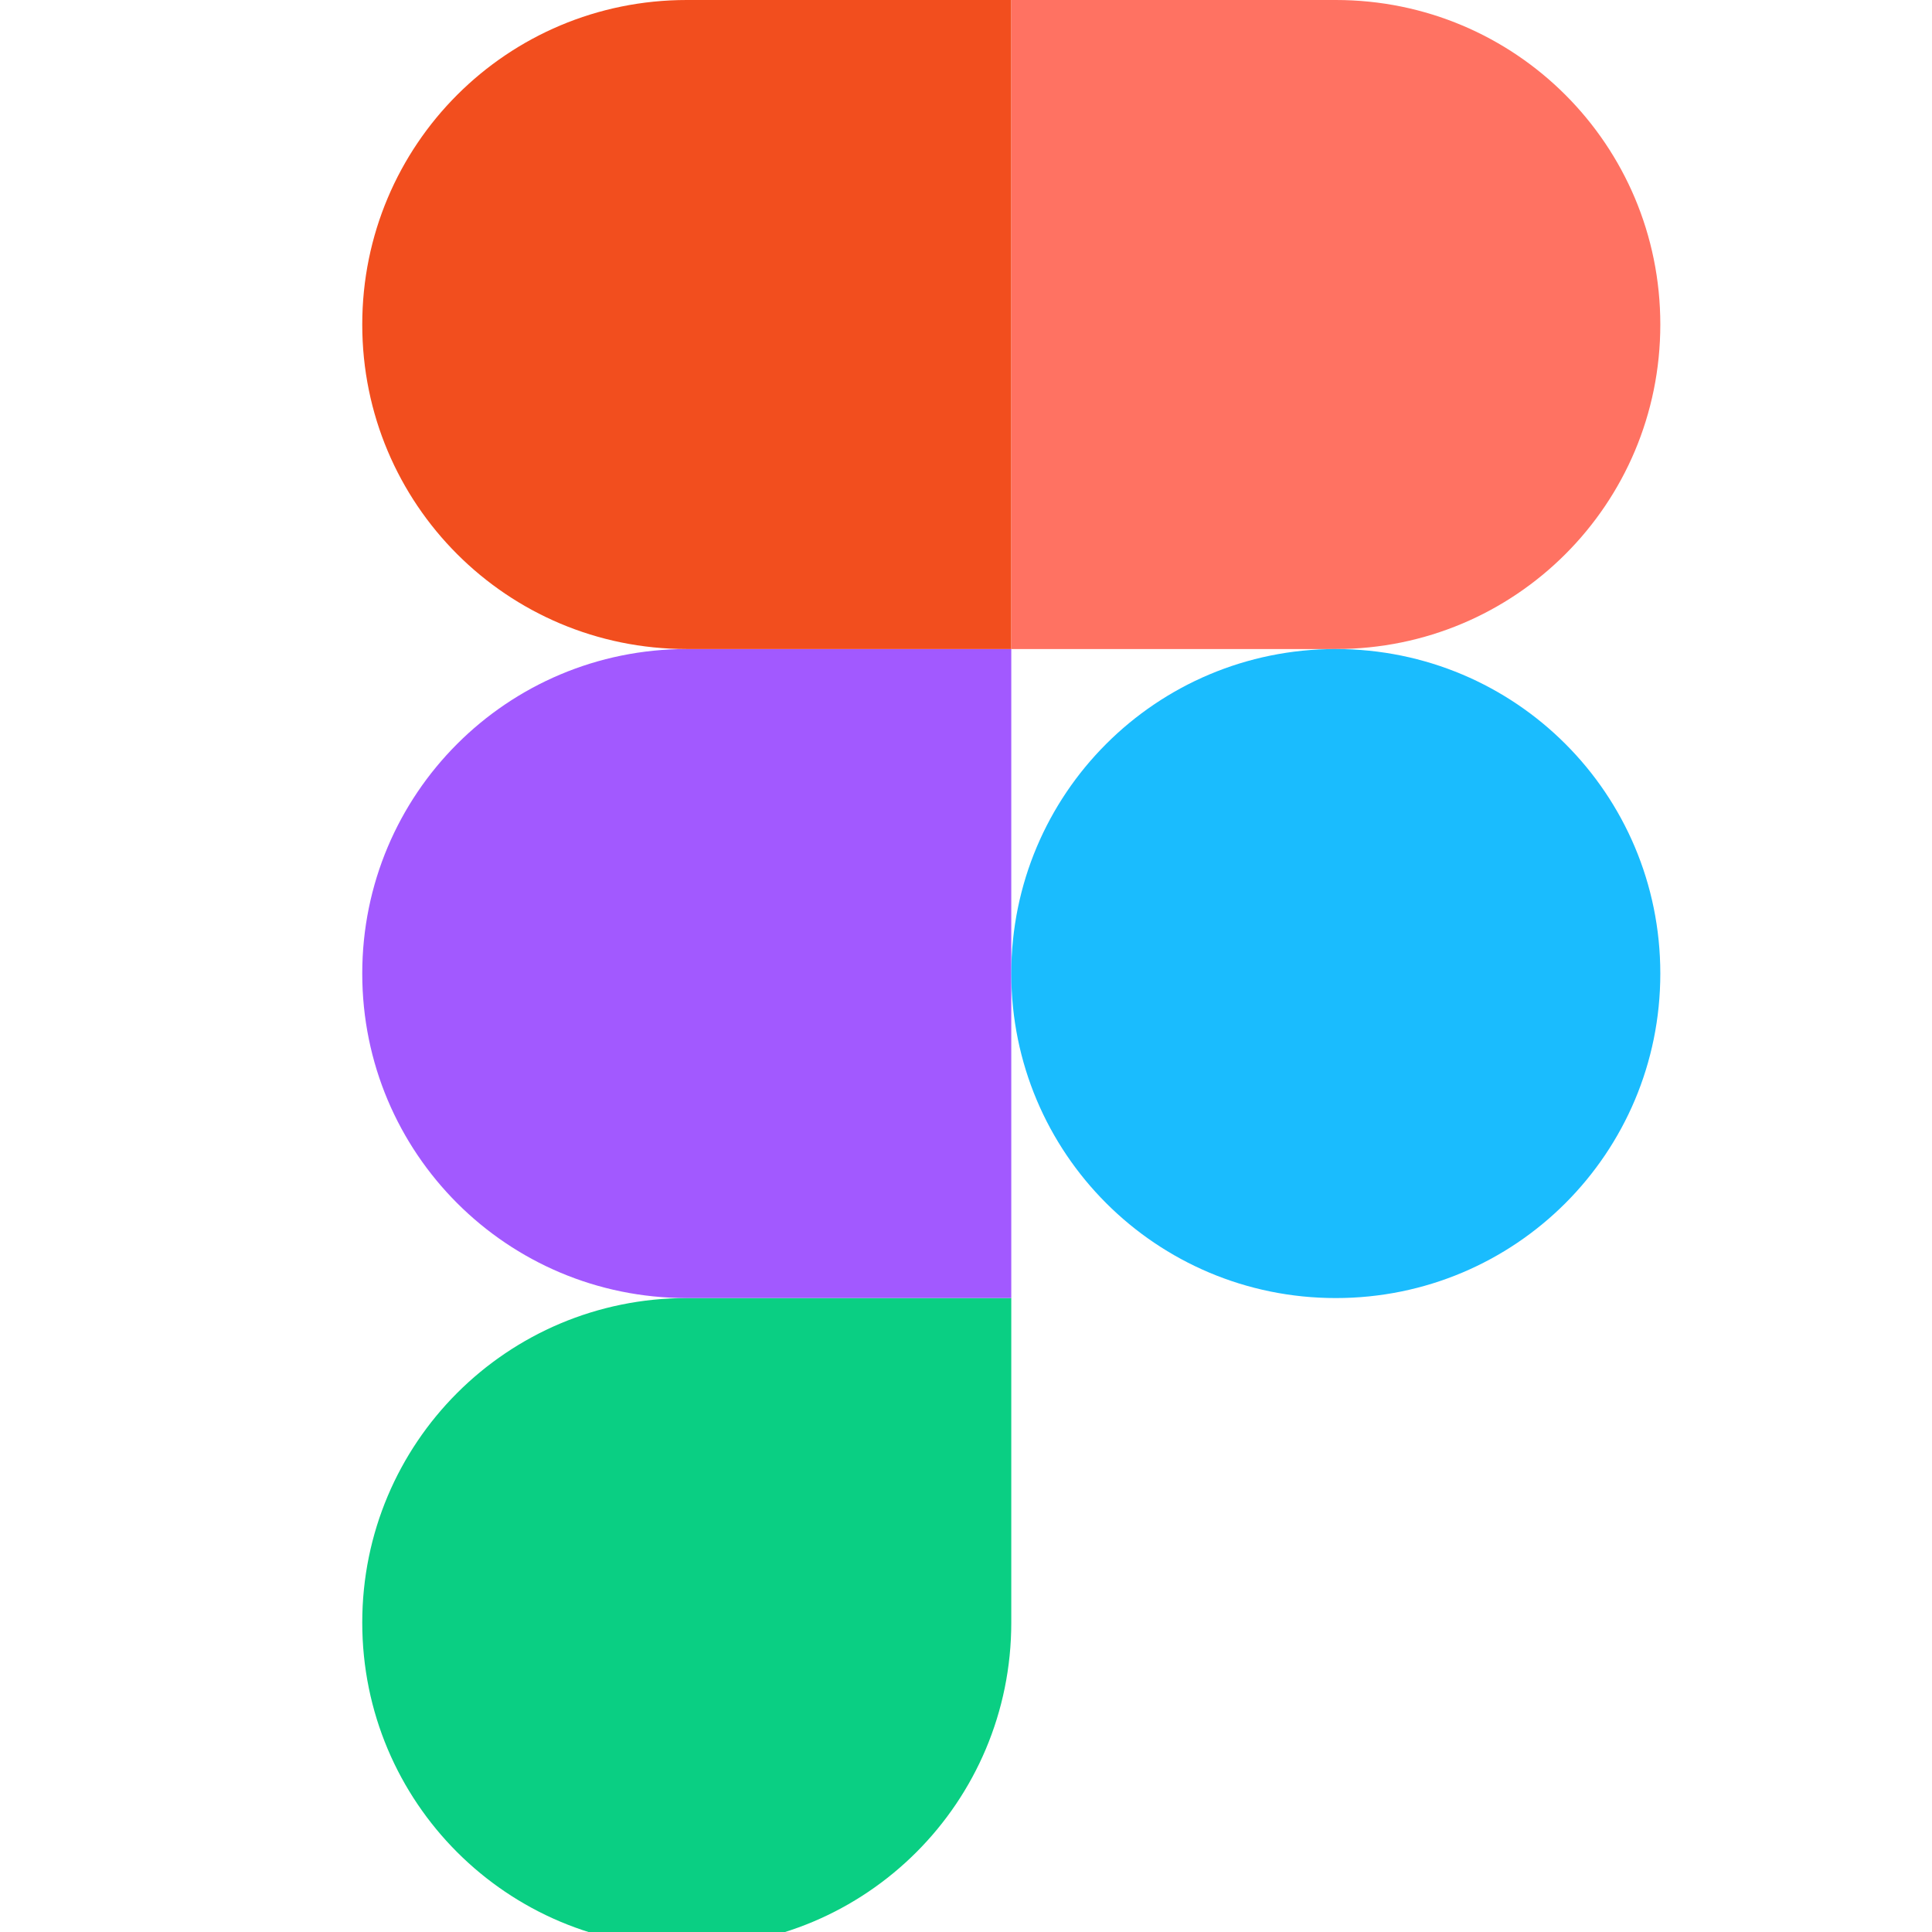
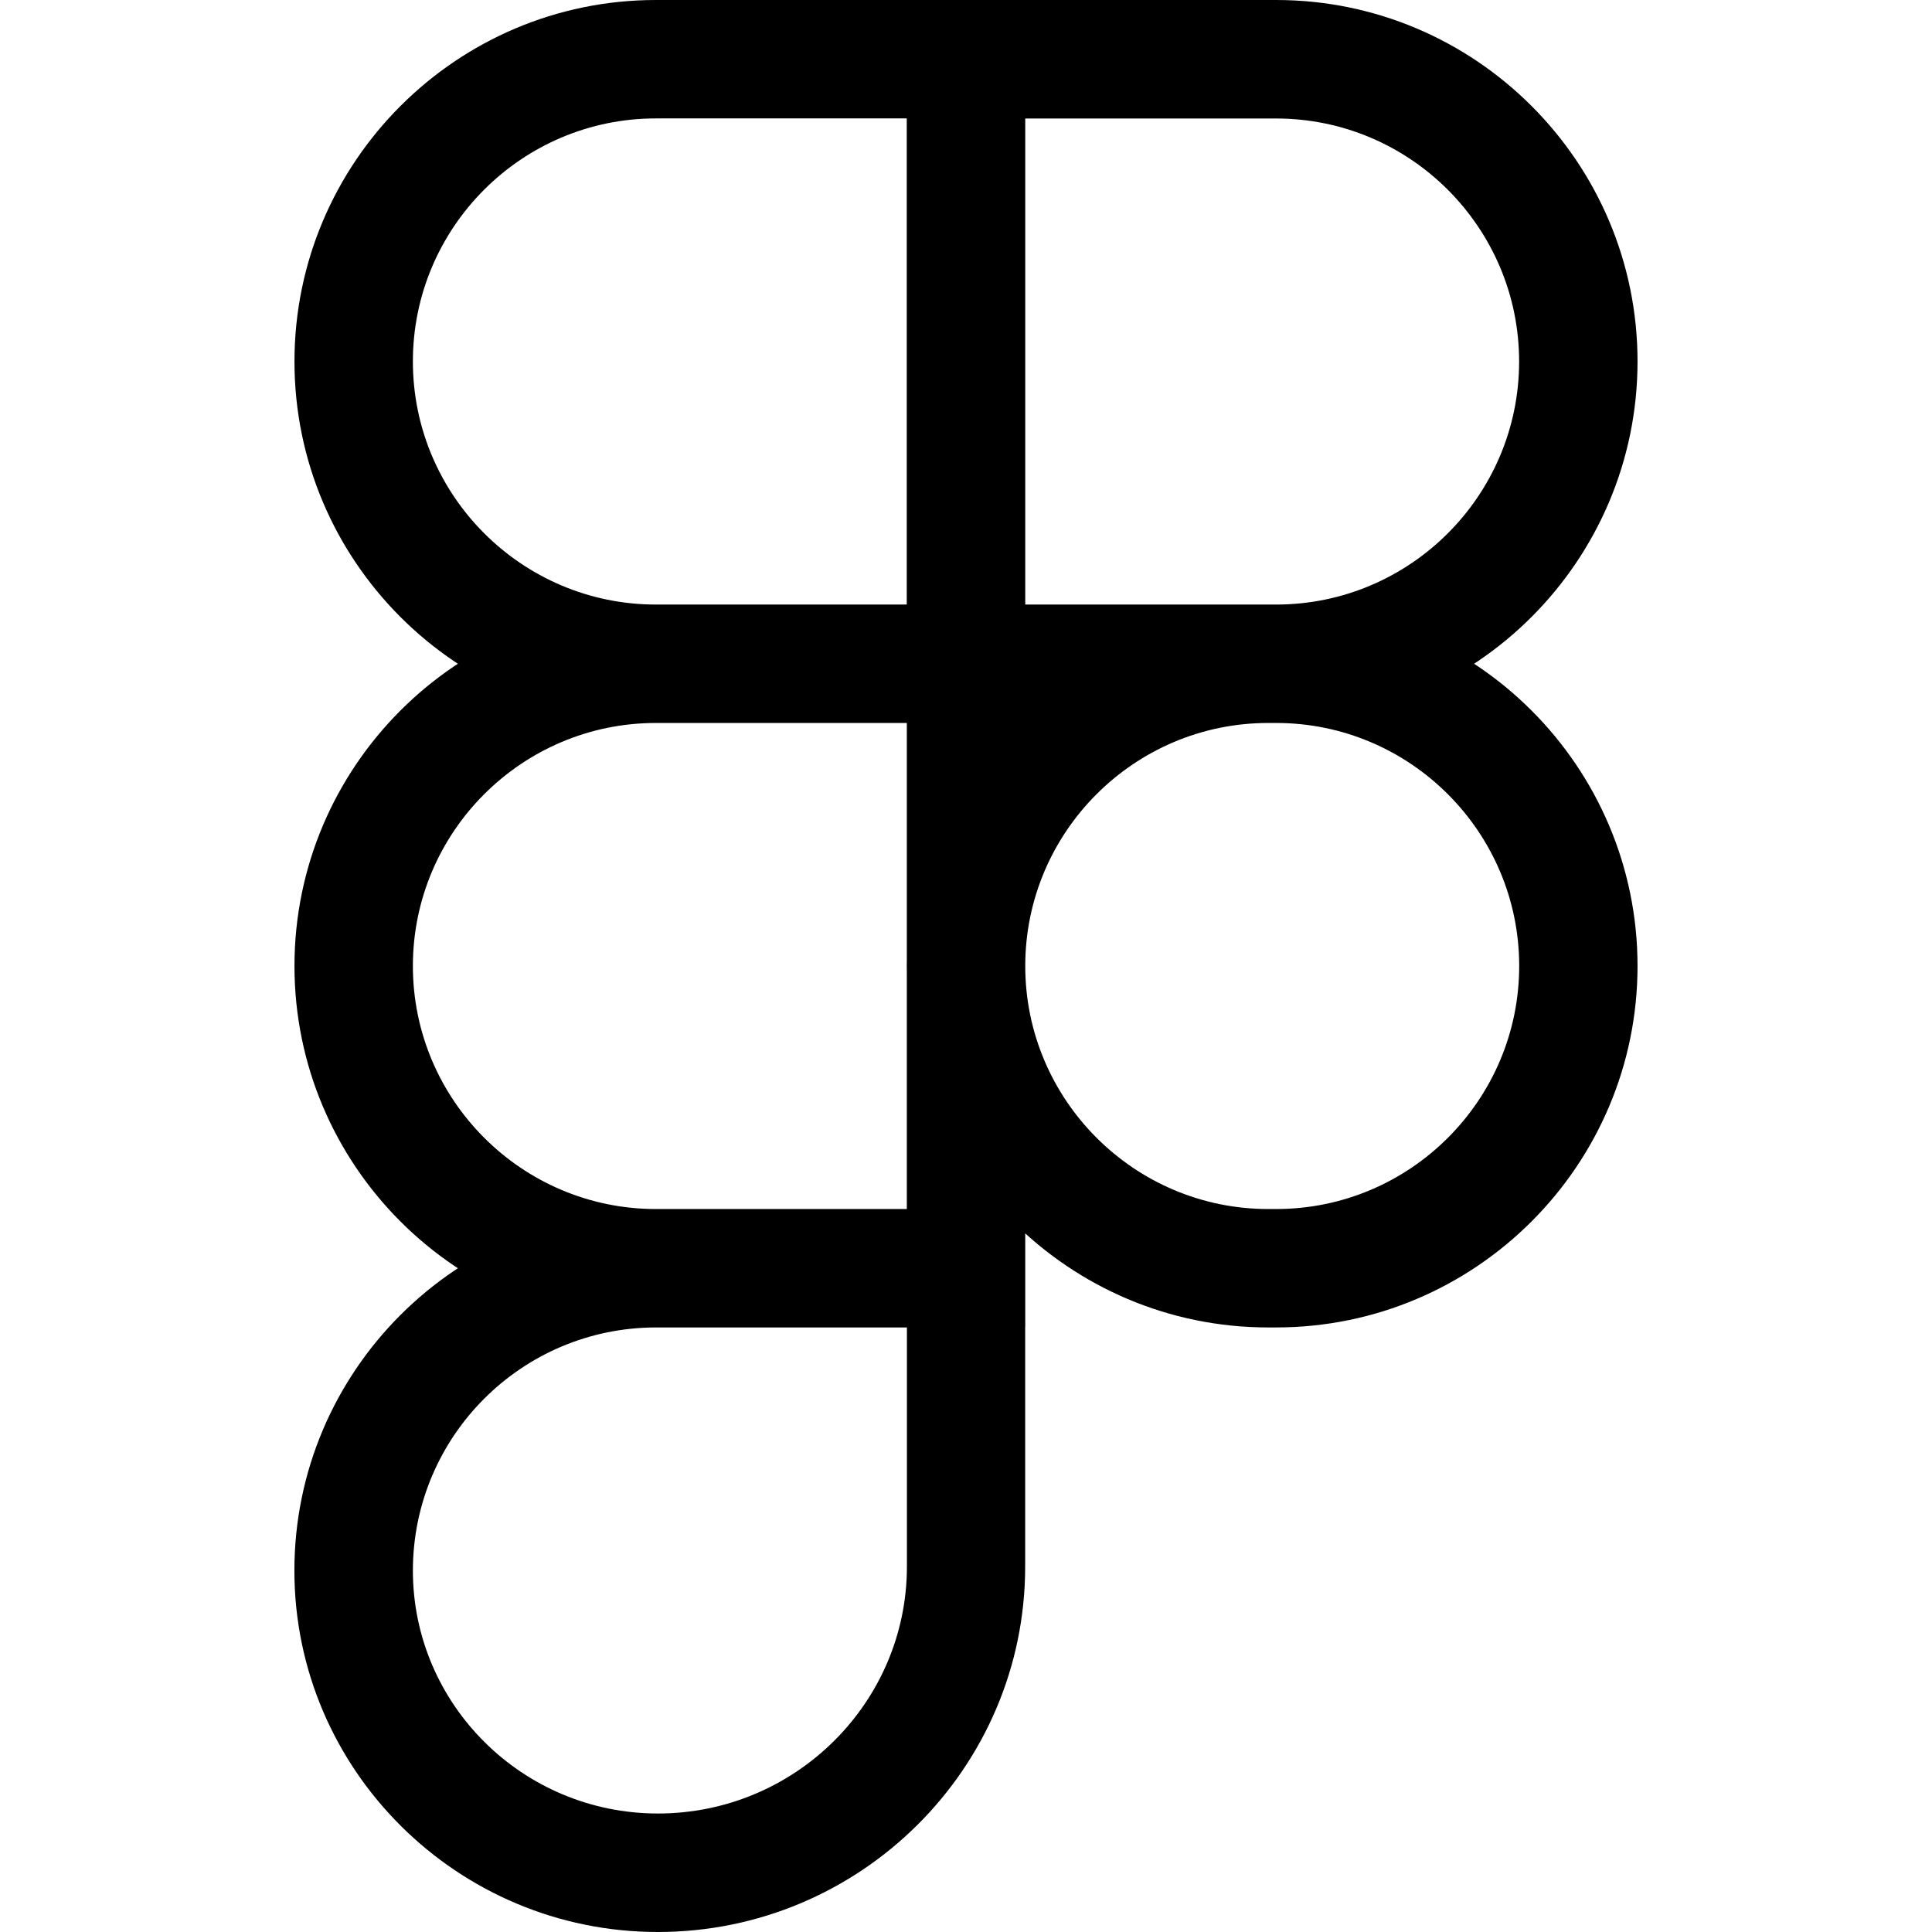
- <svg xmlns="http://www.w3.org/2000/svg" viewBox="0 0 128 128">
-   <path fill="#0acf83" d="M45.5 129c11.9 0 21.5-9.6 21.5-21.5V86H45.5C33.6 86 24 95.6 24 107.5S33.6 129 45.5 129zm0 0" />
-   <path fill="#a259ff" d="M24 64.5C24 52.6 33.6 43 45.5 43H67v43H45.5C33.6 86 24 76.4 24 64.5zm0 0" />
-   <path fill="#f24e1e" d="M24 21.5C24 9.6 33.6 0 45.5 0H67v43H45.5C33.6 43 24 33.4 24 21.5zm0 0" />
-   <path fill="#ff7262" d="M67 0h21.5C100.4 0 110 9.6 110 21.5S100.4 43 88.5 43H67zm0 0" />
-   <path fill="#1abcfe" d="M110 64.5c0 11.9-9.6 21.5-21.5 21.5S67 76.4 67 64.5 76.6 43 88.5 43 110 52.6 110 64.5zm0 0" />
+ <svg xmlns="http://www.w3.org/2000/svg" role="img" viewBox="0 0 24 24">
+   <path d="M15.852 8.981h-4.588V0h4.588c2.476 0 4.49 2.014 4.49 4.49s-2.014 4.491-4.49 4.491zM12.735 7.51h3.117c1.665 0 3.019-1.355 3.019-3.019s-1.355-3.019-3.019-3.019h-3.117V7.51zm0 1.471H8.148c-2.476 0-4.49-2.014-4.49-4.49S5.672 0 8.148 0h4.588v8.981zm-4.587-7.51c-1.665 0-3.019 1.355-3.019 3.019s1.354 3.02 3.019 3.02h3.117V1.471H8.148zm4.587 15.019H8.148c-2.476 0-4.49-2.014-4.49-4.49s2.014-4.49 4.49-4.49h4.588v8.98zM8.148 8.981c-1.665 0-3.019 1.355-3.019 3.019s1.355 3.019 3.019 3.019h3.117V8.981H8.148zM8.172 24c-2.489 0-4.515-2.014-4.515-4.49s2.014-4.49 4.49-4.49h4.588v4.441c0 2.503-2.047 4.539-4.563 4.539zm-.024-7.51a3.023 3.023 0 0 0-3.019 3.019c0 1.665 1.365 3.019 3.044 3.019 1.705 0 3.093-1.376 3.093-3.068v-2.97H8.148zm7.704 0h-.098c-2.476 0-4.49-2.014-4.49-4.49s2.014-4.49 4.49-4.49h.098c2.476 0 4.49 2.014 4.49 4.49s-2.014 4.49-4.49 4.49zm-.097-7.509c-1.665 0-3.019 1.355-3.019 3.019s1.355 3.019 3.019 3.019h.098c1.665 0 3.019-1.355 3.019-3.019s-1.355-3.019-3.019-3.019h-.098z" />
</svg>
